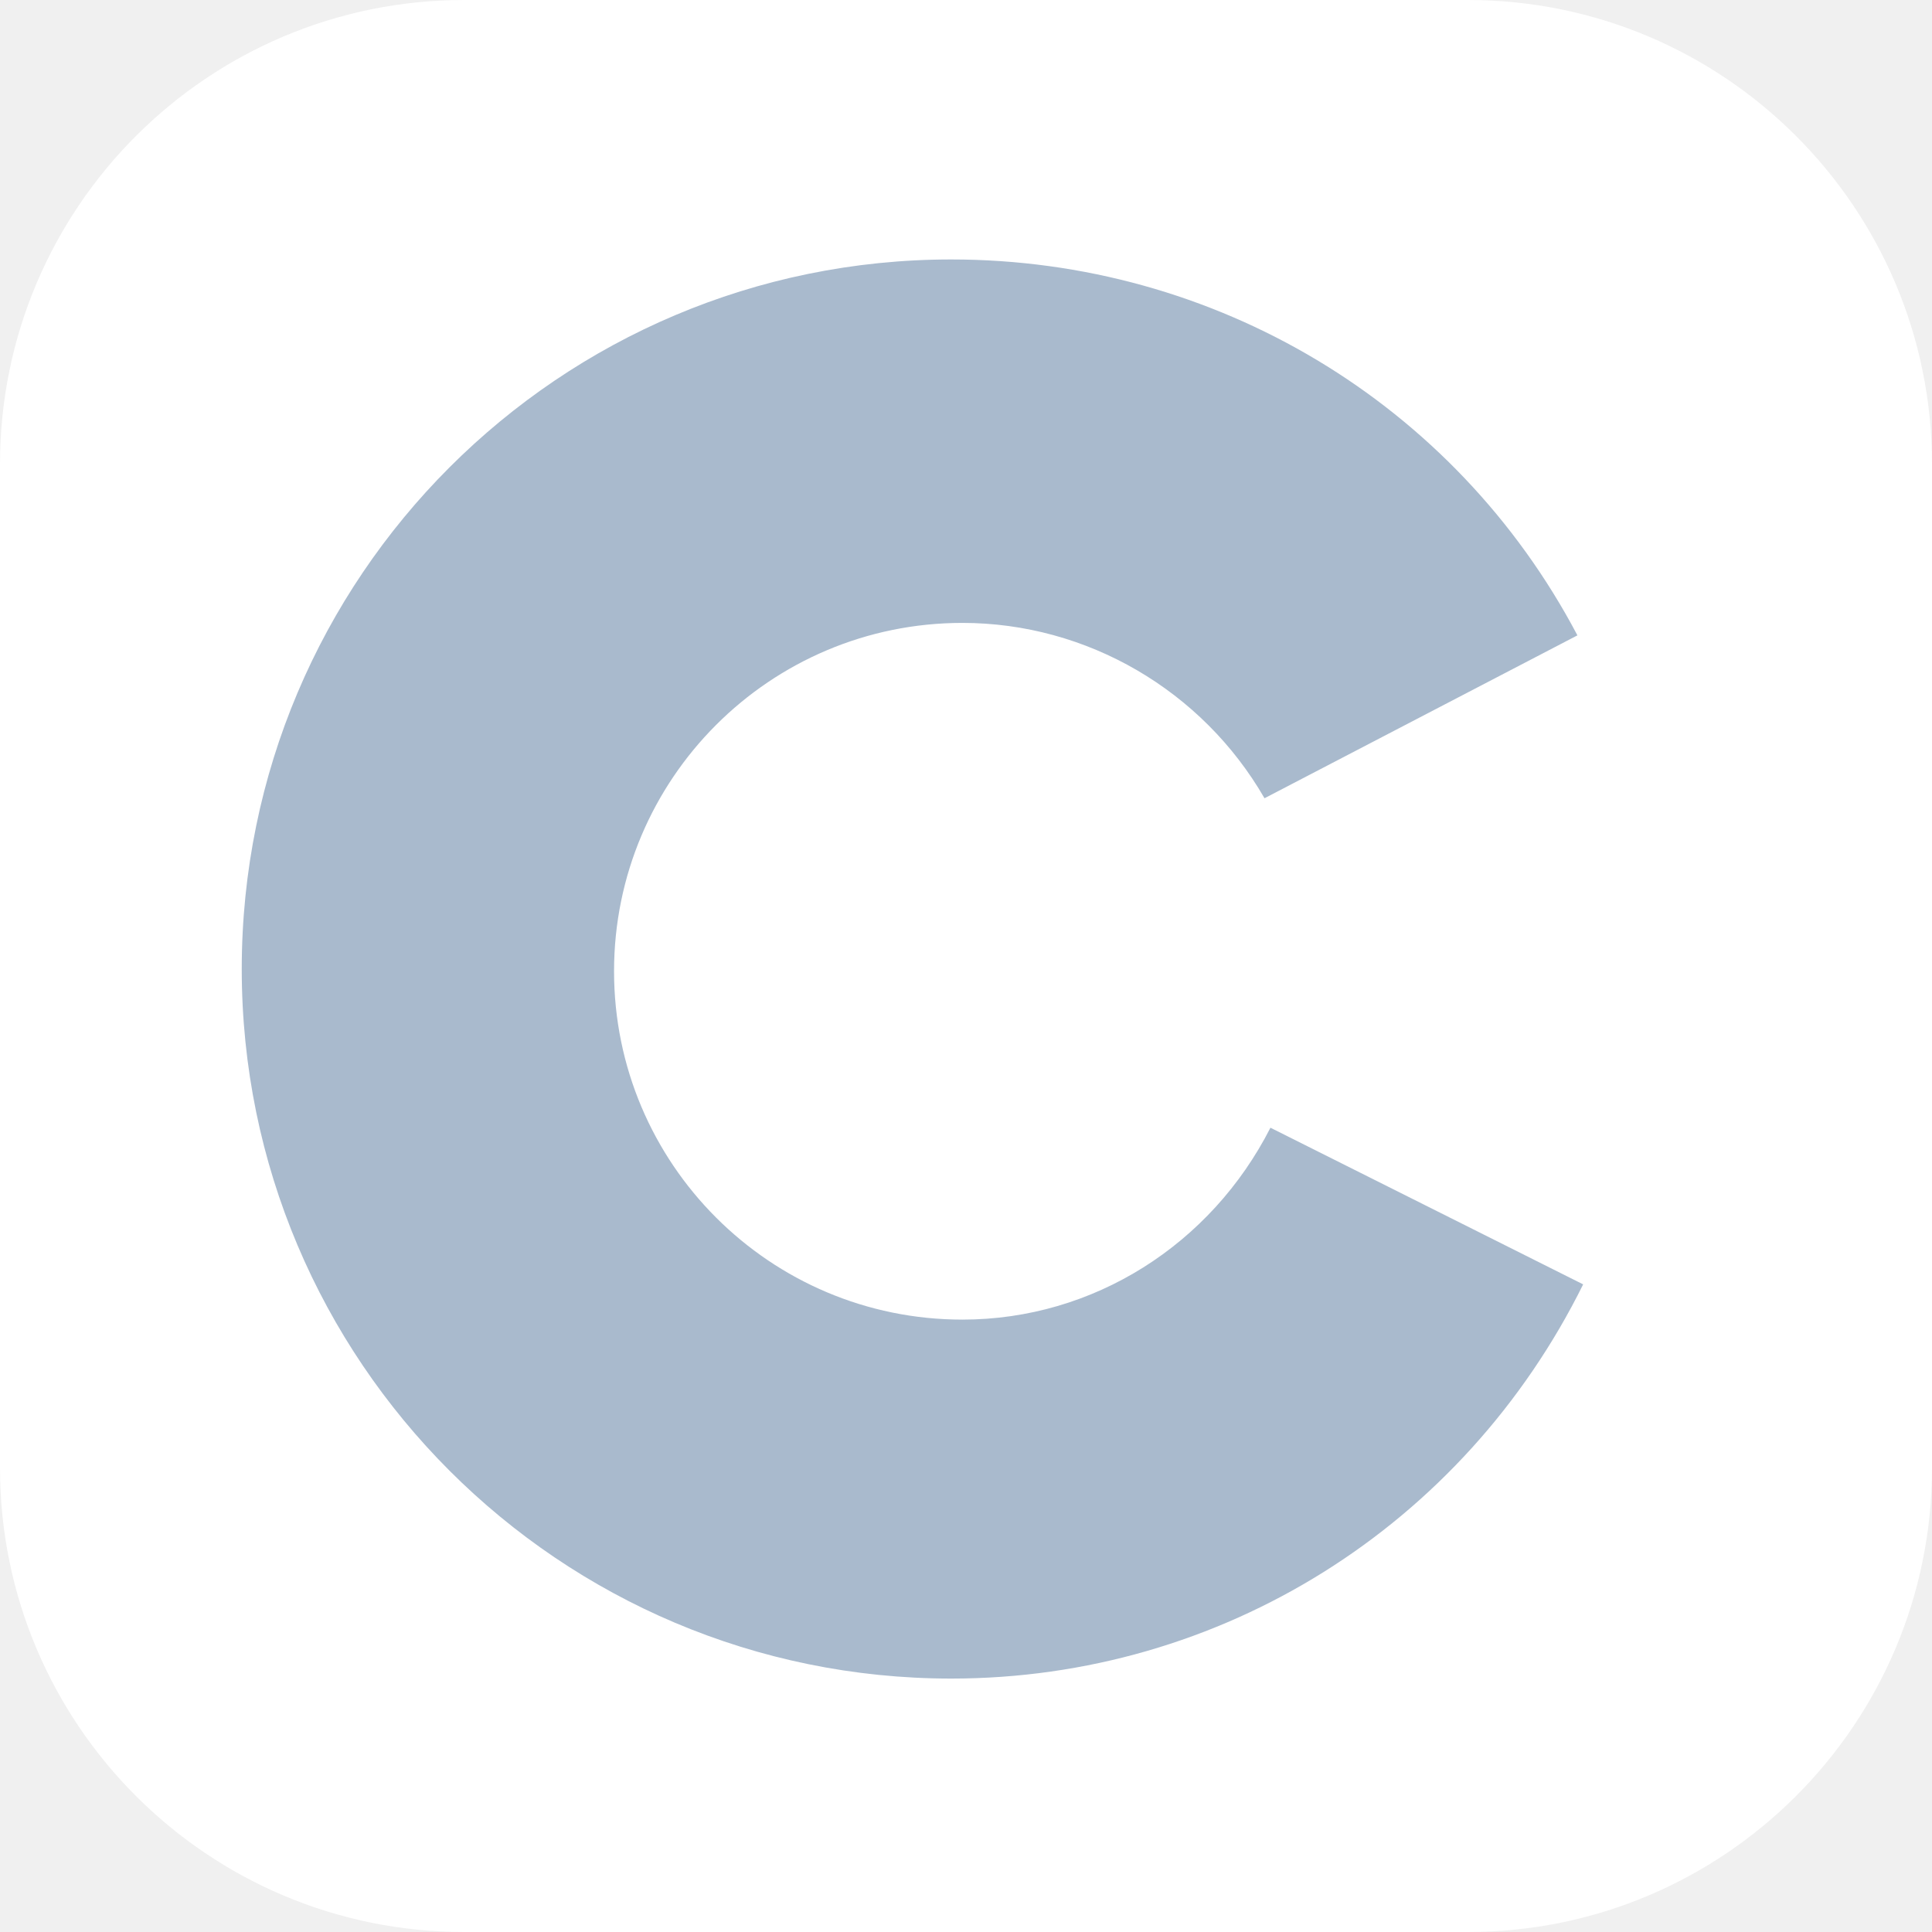
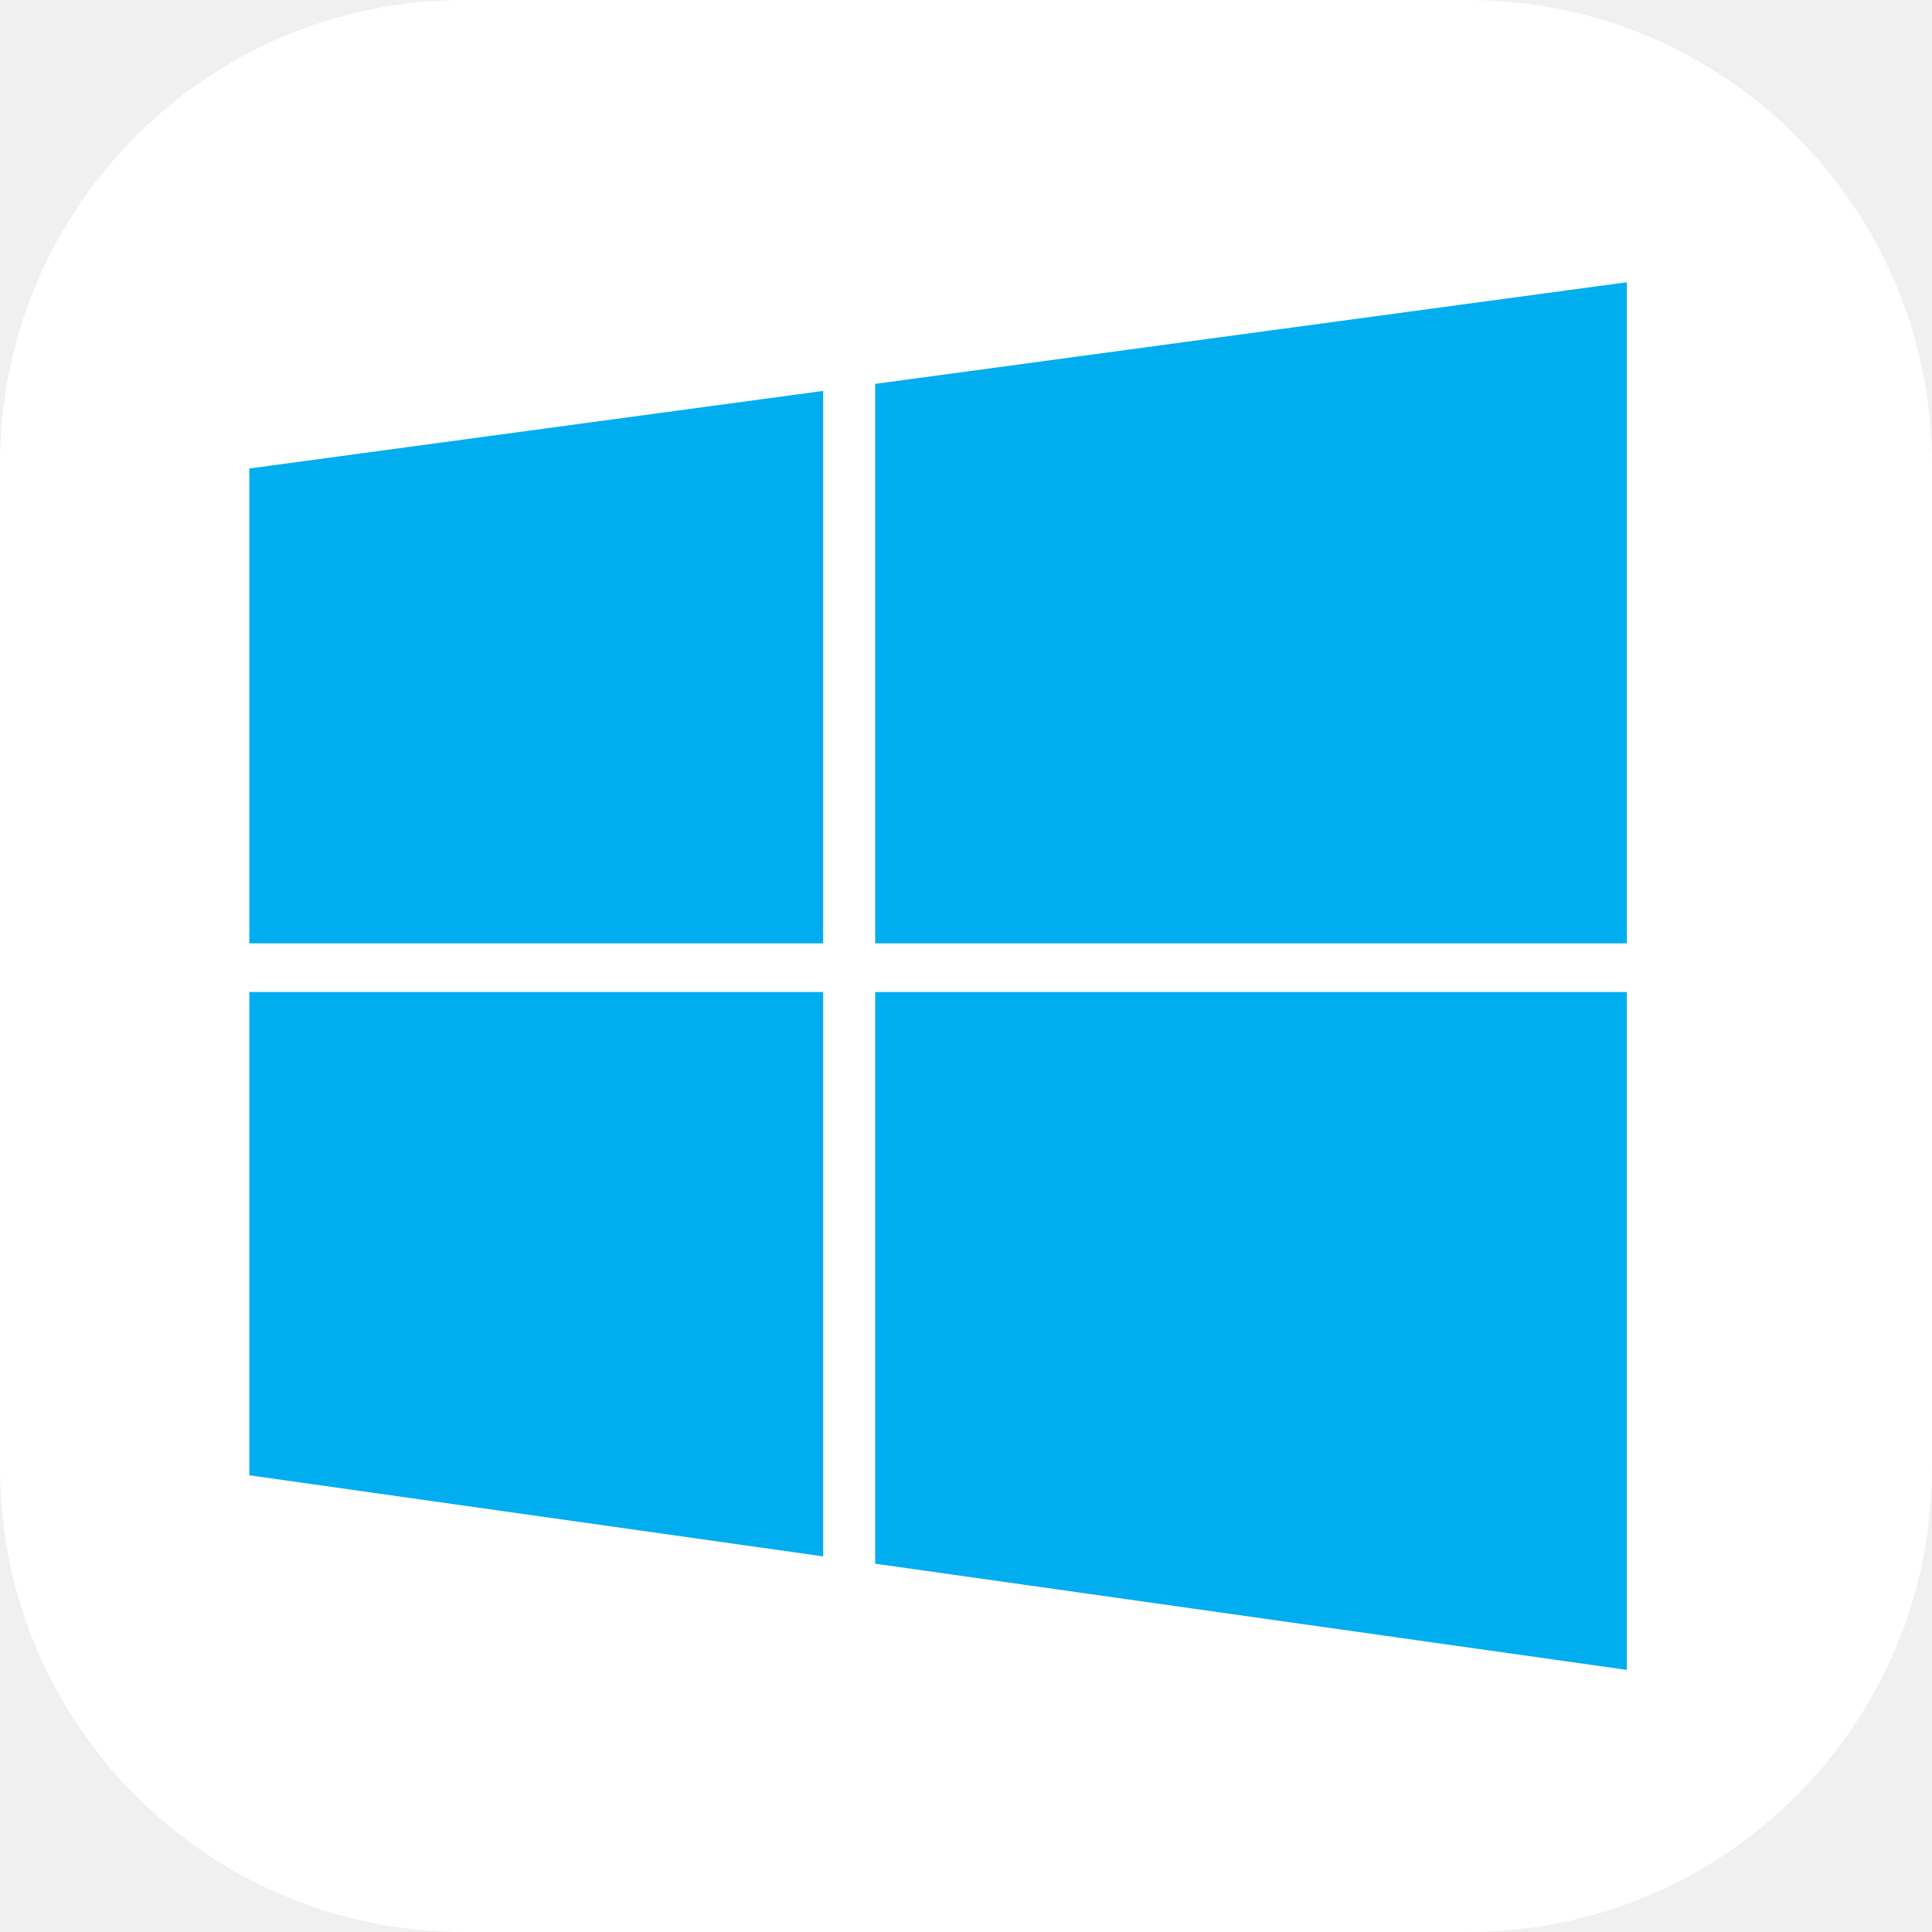
<svg xmlns="http://www.w3.org/2000/svg" width="75" height="75" viewBox="0 0 19.844 19.844" version="1.1" id="svg1" xml:space="preserve">
  <defs id="defs1" />
  <g id="layer1" style="fill:#ff0101;fill-opacity:1">
    <rect style="fill:#ffffff;fill-opacity:1;stroke-width:0.599" id="base" width="19.844" height="19.844" x="0" y="0" ry="4.768" />
-     <path id="path1" style="fill:#a9bacd;fill-opacity:1;fill-rule:nonzero;stroke-width:0.265;-inkscape-stroke:none" d="m 9.771,2.665 c -4.025,-5.56e-5 -7.288,3.263 -7.288,7.288 2.297e-4,4.025 3.263,7.288 7.288,7.288 2.771,9.5e-5 5.26,-1.566 6.49,-4.049 l -3.212,-1.609 c -0.611,1.2 -1.818,1.971 -3.164,1.971 -1.976,-9e-6 -3.578,-1.602 -3.578,-3.578 8.5e-6,-1.976 1.602,-3.578 3.578,-3.578 1.279,4.83e-5 2.464,0.693 3.103,1.801 L 16.202,6.526 C 14.94,4.134 12.475,2.665 9.771,2.665 Z" />
+     <path id="path1" style="opacity:1;fill:#00aeef;stroke-width:0.283;fill-opacity:1" d="M 16.71,2.899 8.989,3.943 V 9.689 H 16.71 Z M 8.455,4.015 2.561,4.812 V 9.689 H 8.455 Z M 2.561,10.189 v 4.964 l 5.894,0.833 v -5.797 z m 6.428,0 v 5.872 l 7.721,1.091 v -6.963 z" />
  </g>
</svg>
